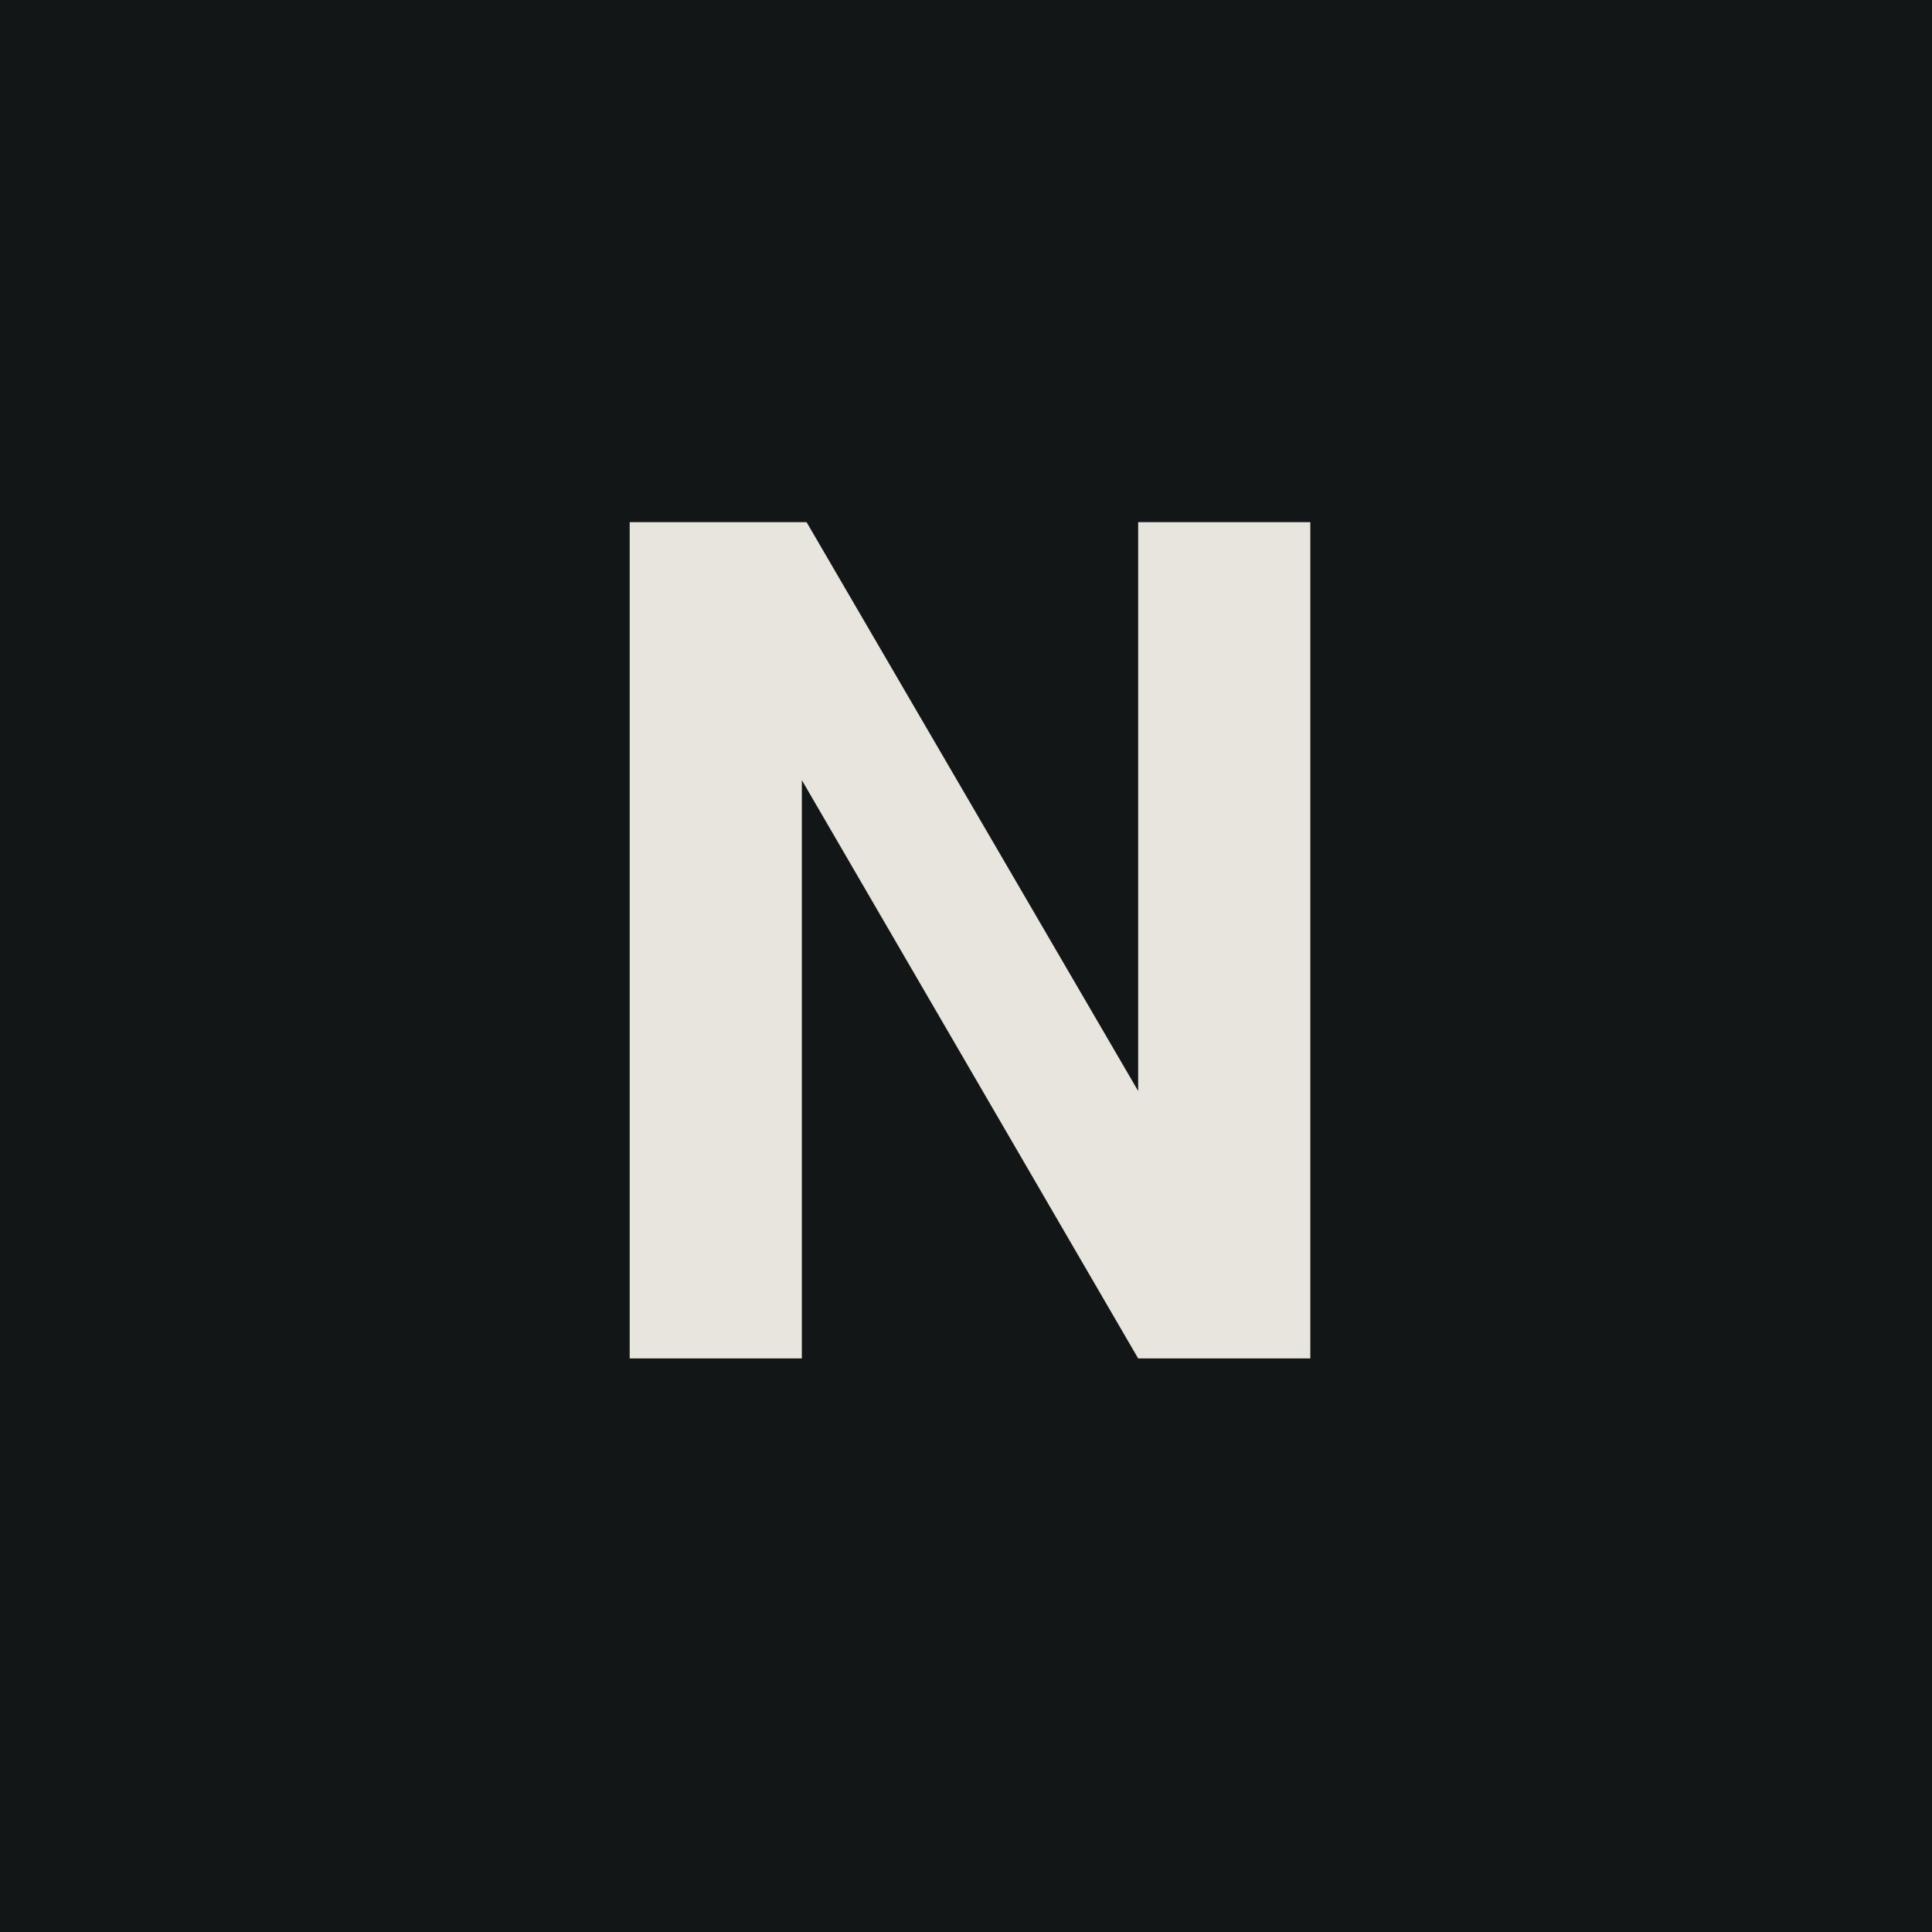
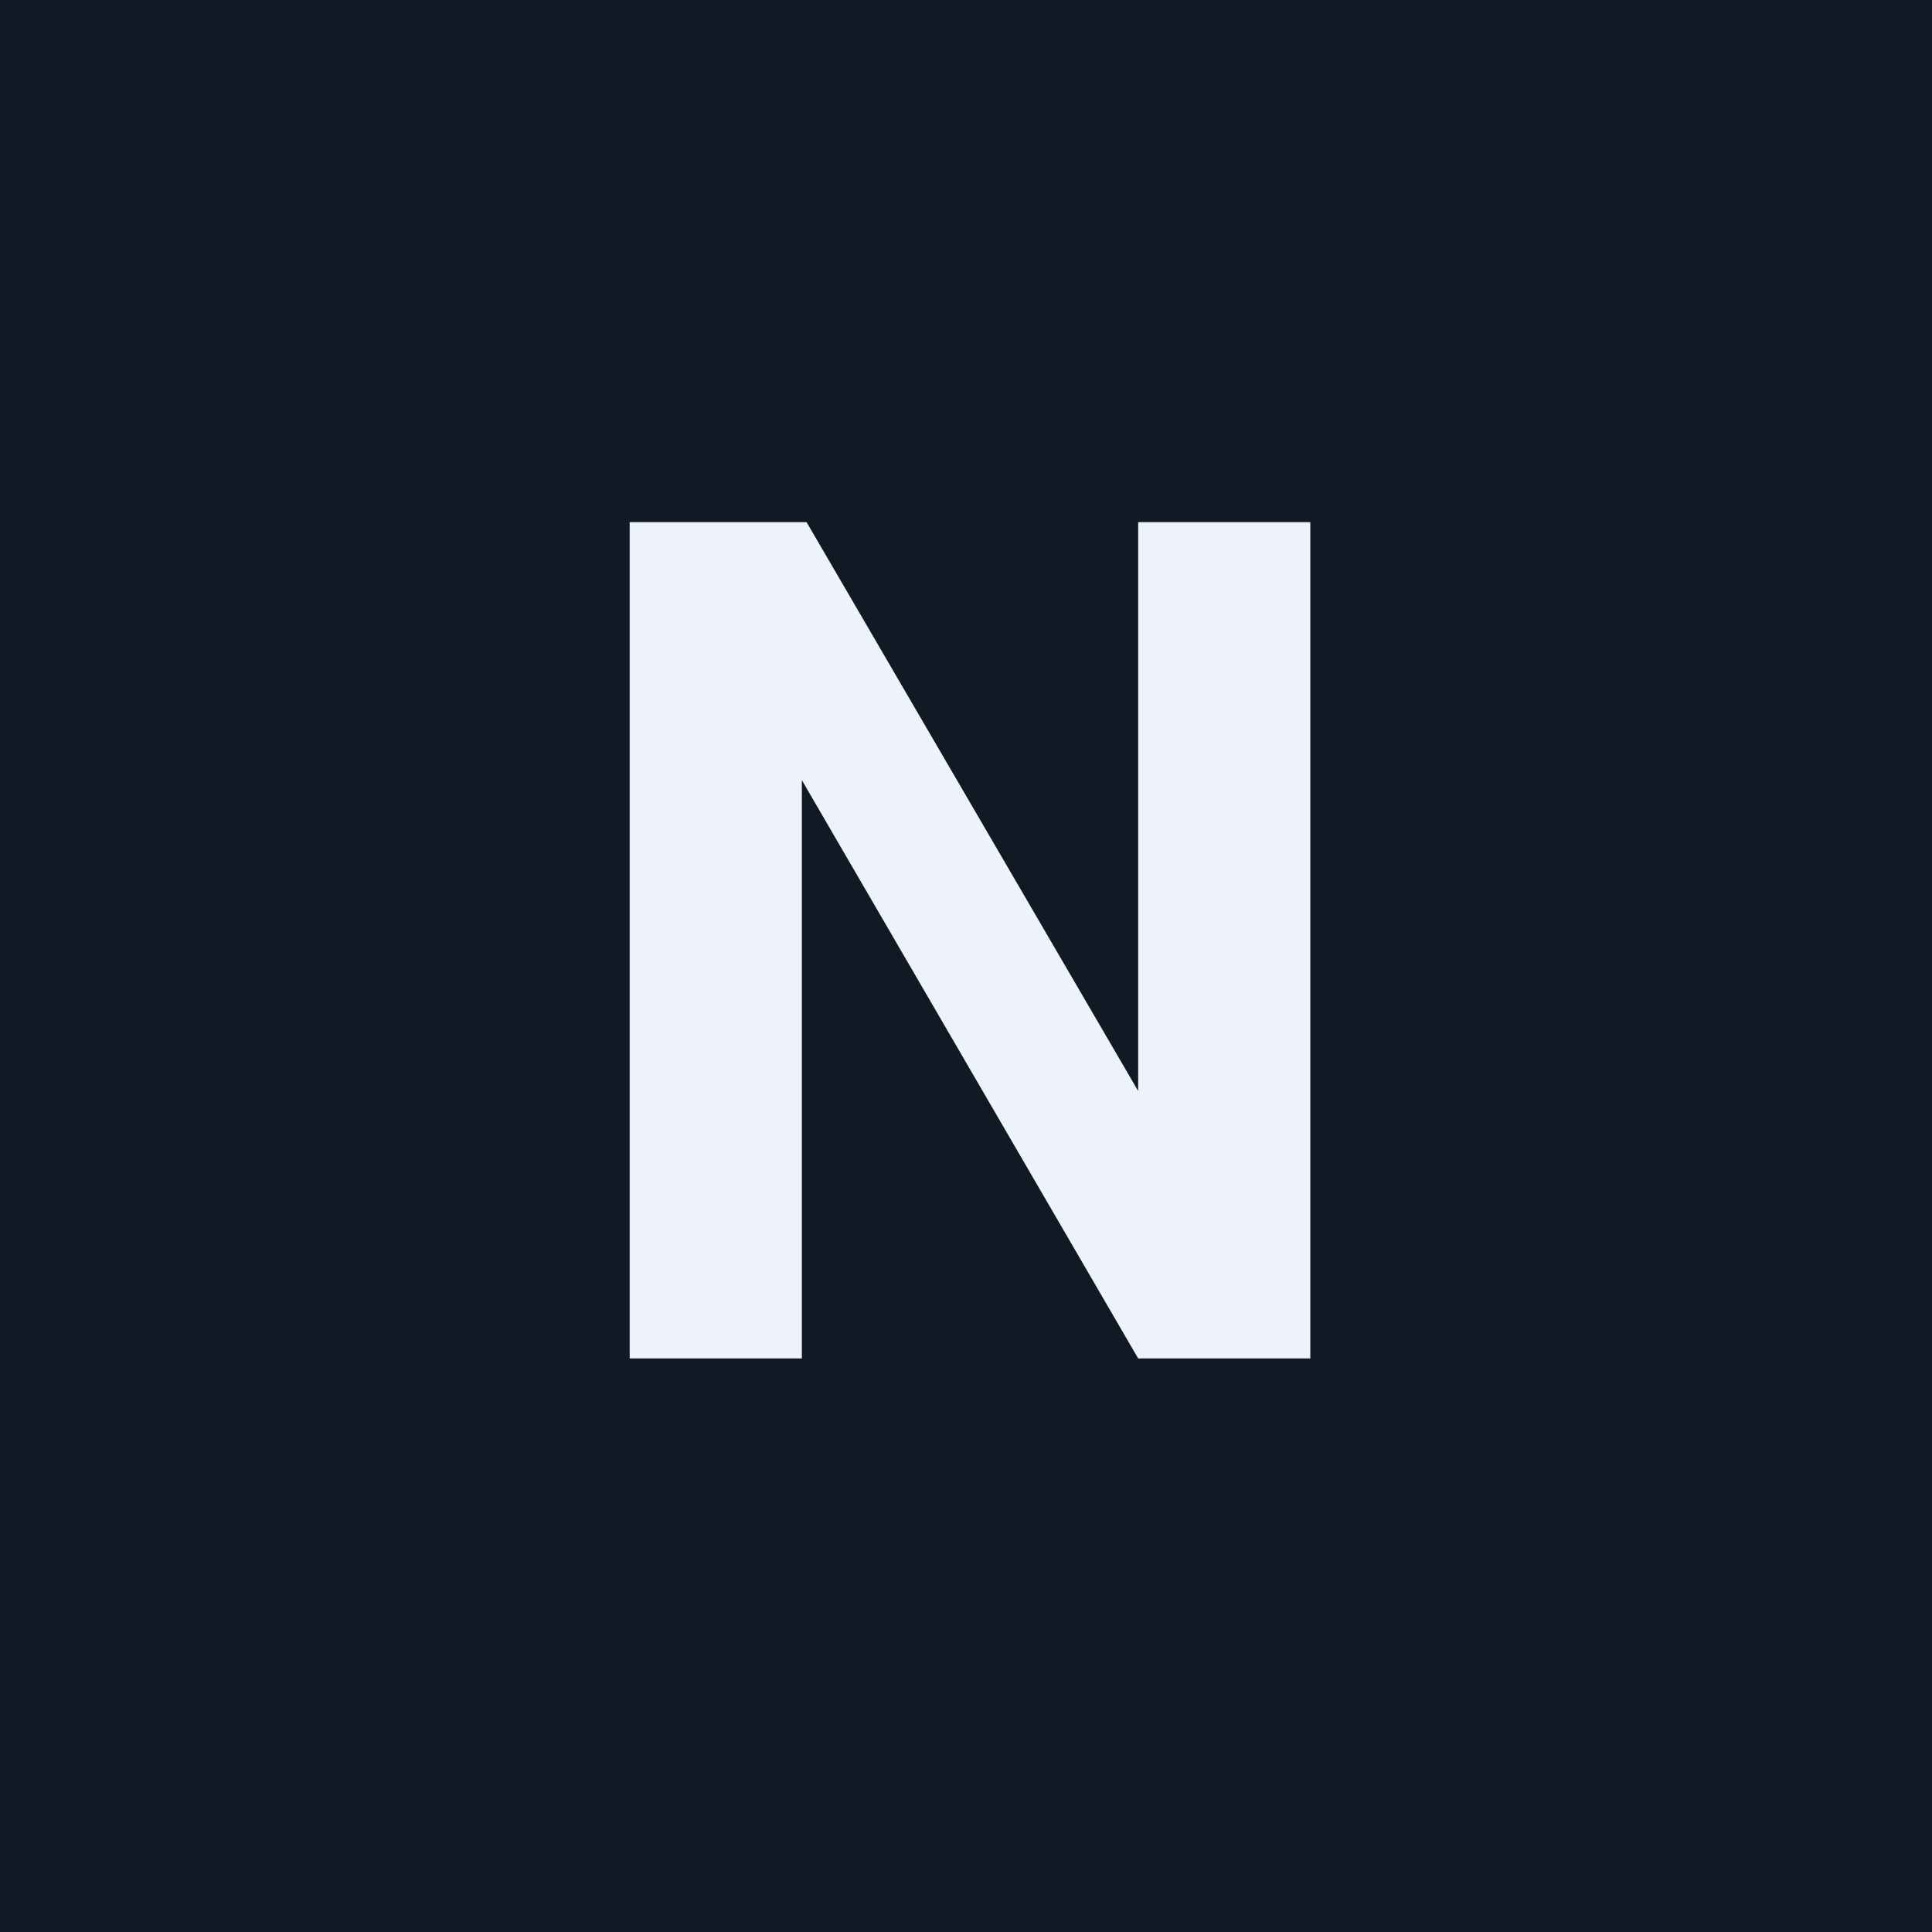
<svg xmlns="http://www.w3.org/2000/svg" viewBox="0 0 64 64" role="img" aria-label="NECTA">
-   <rect width="64" height="64" fill="#131617" />
-   <text x="32" y="45" font-family="Archivo, Helvetica, Arial, sans-serif" font-size="38" font-weight="800" letter-spacing="-2" text-anchor="middle" fill="#e8e4de">N</text>
+   <rect width="64" height="64" fill="#101a24" />
+   <text x="32" y="45" font-family="Archivo, Helvetica, Arial, sans-serif" font-size="38" font-weight="800" letter-spacing="-2" text-anchor="middle" fill="#edf3f8">N</text>
</svg>
